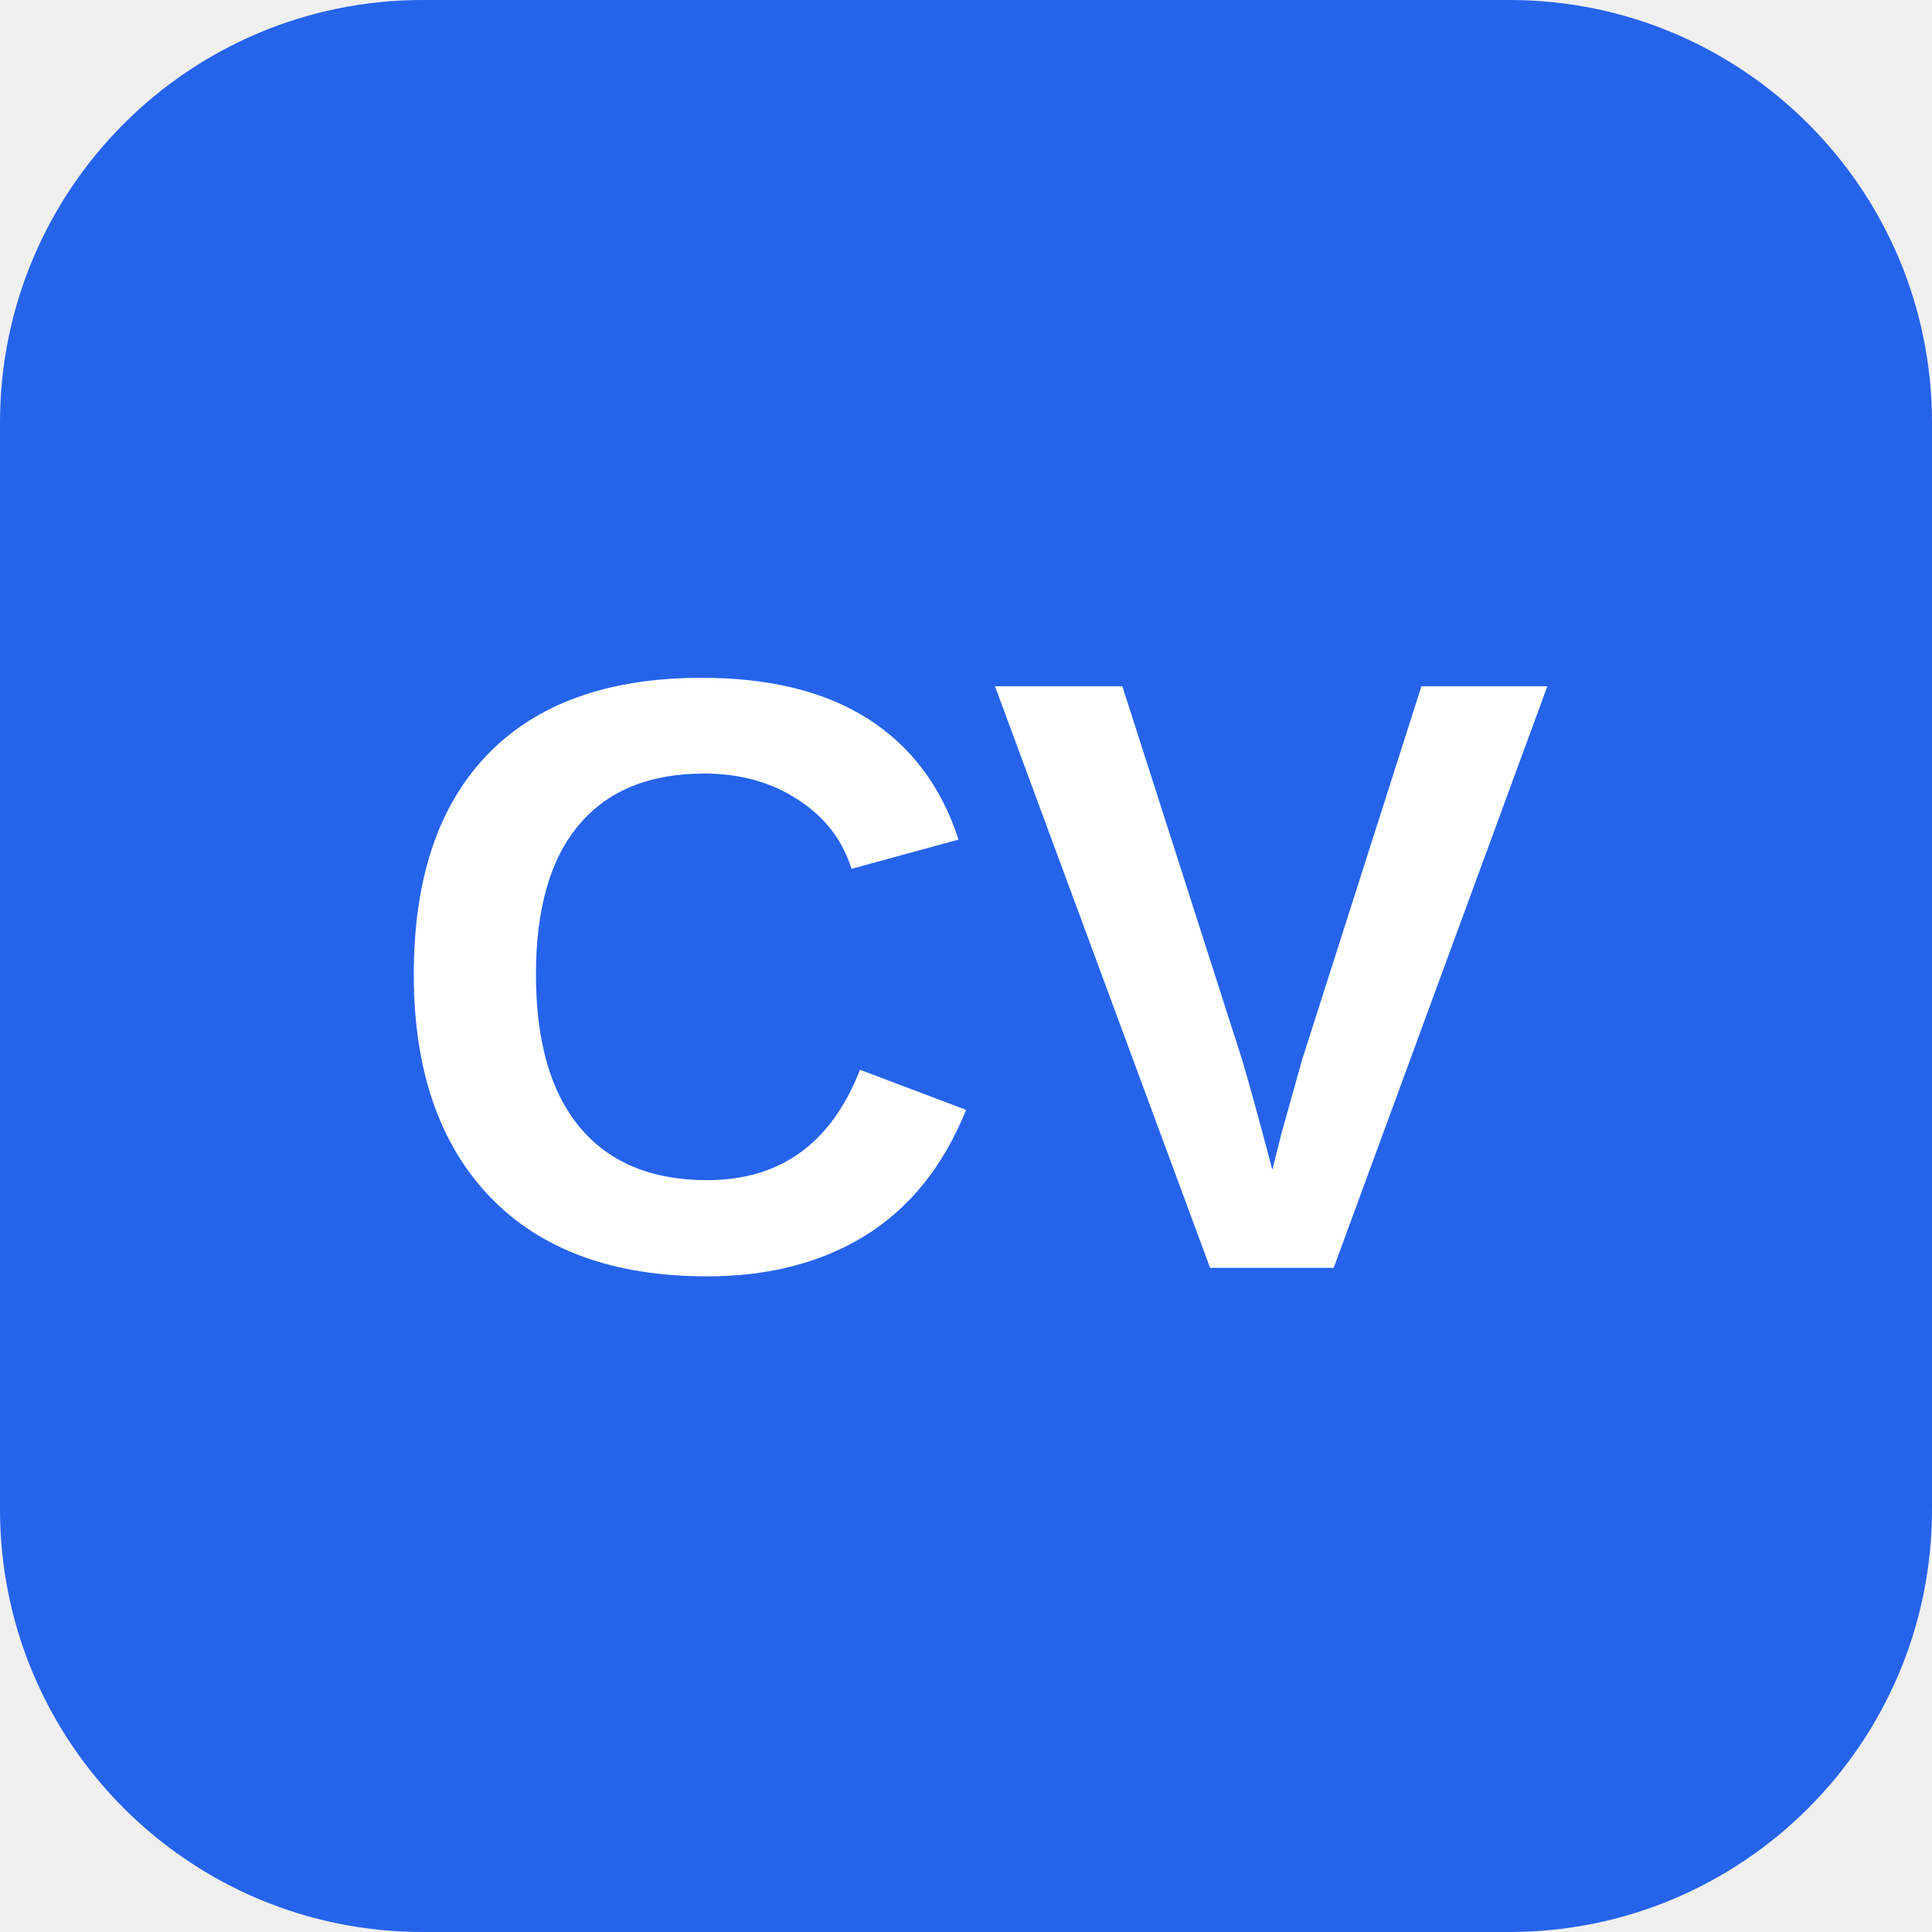
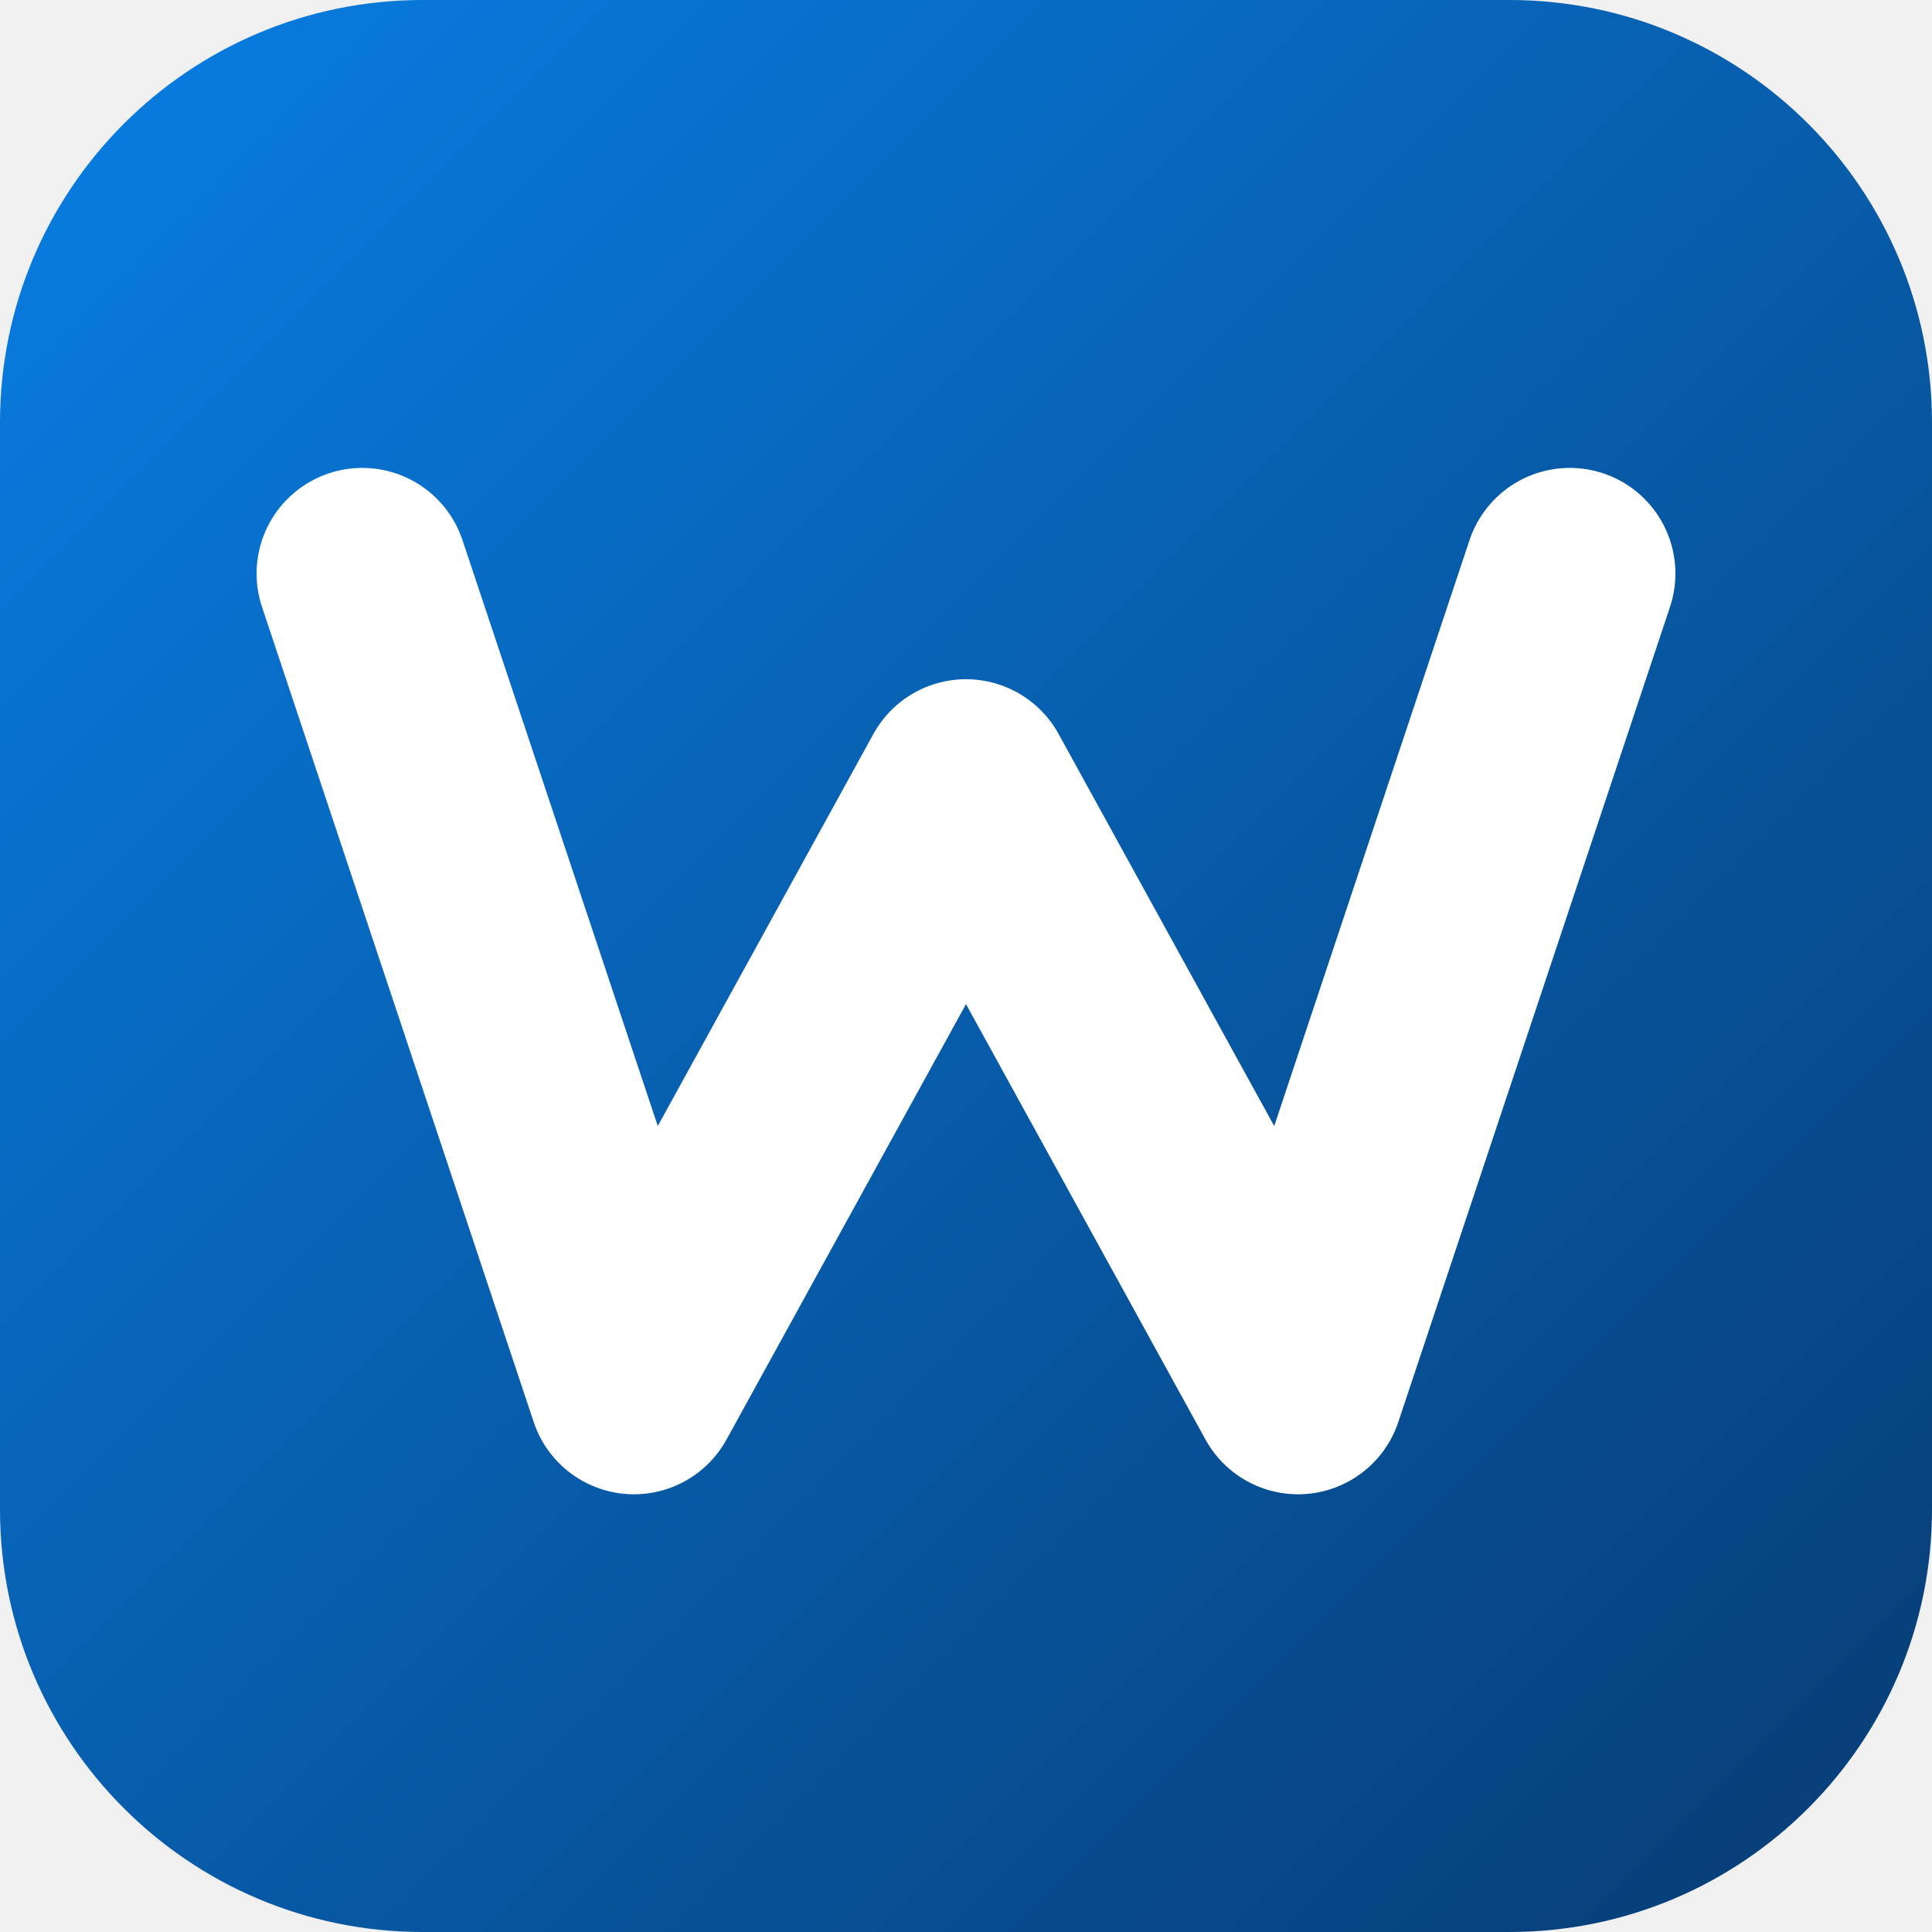
<svg xmlns="http://www.w3.org/2000/svg" viewBox="0 0 64 64">
-   <rect width="64" height="64" rx="14" fill="#2563eb" />
-   <text x="32" y="42" font-family="Arial,sans-serif" font-size="28" font-weight="900" text-anchor="middle" fill="#fff">CV</text>
+   <defs>
+     <linearGradient id="b" x1="0" y1="0" x2="1" y2="1">
+       <stop offset="0" stop-color="#087fe5" />
+       <stop offset="1" stop-color="#073b72" />
+     </linearGradient>
+   </defs>
+   <rect width="64" height="64" rx="14" fill="url(#b)" />
+   <path d="M12 19l9 27 11-20 11 20 9-27" fill="none" stroke="#fff" stroke-width="7" stroke-linecap="round" stroke-linejoin="round" />
</svg>
